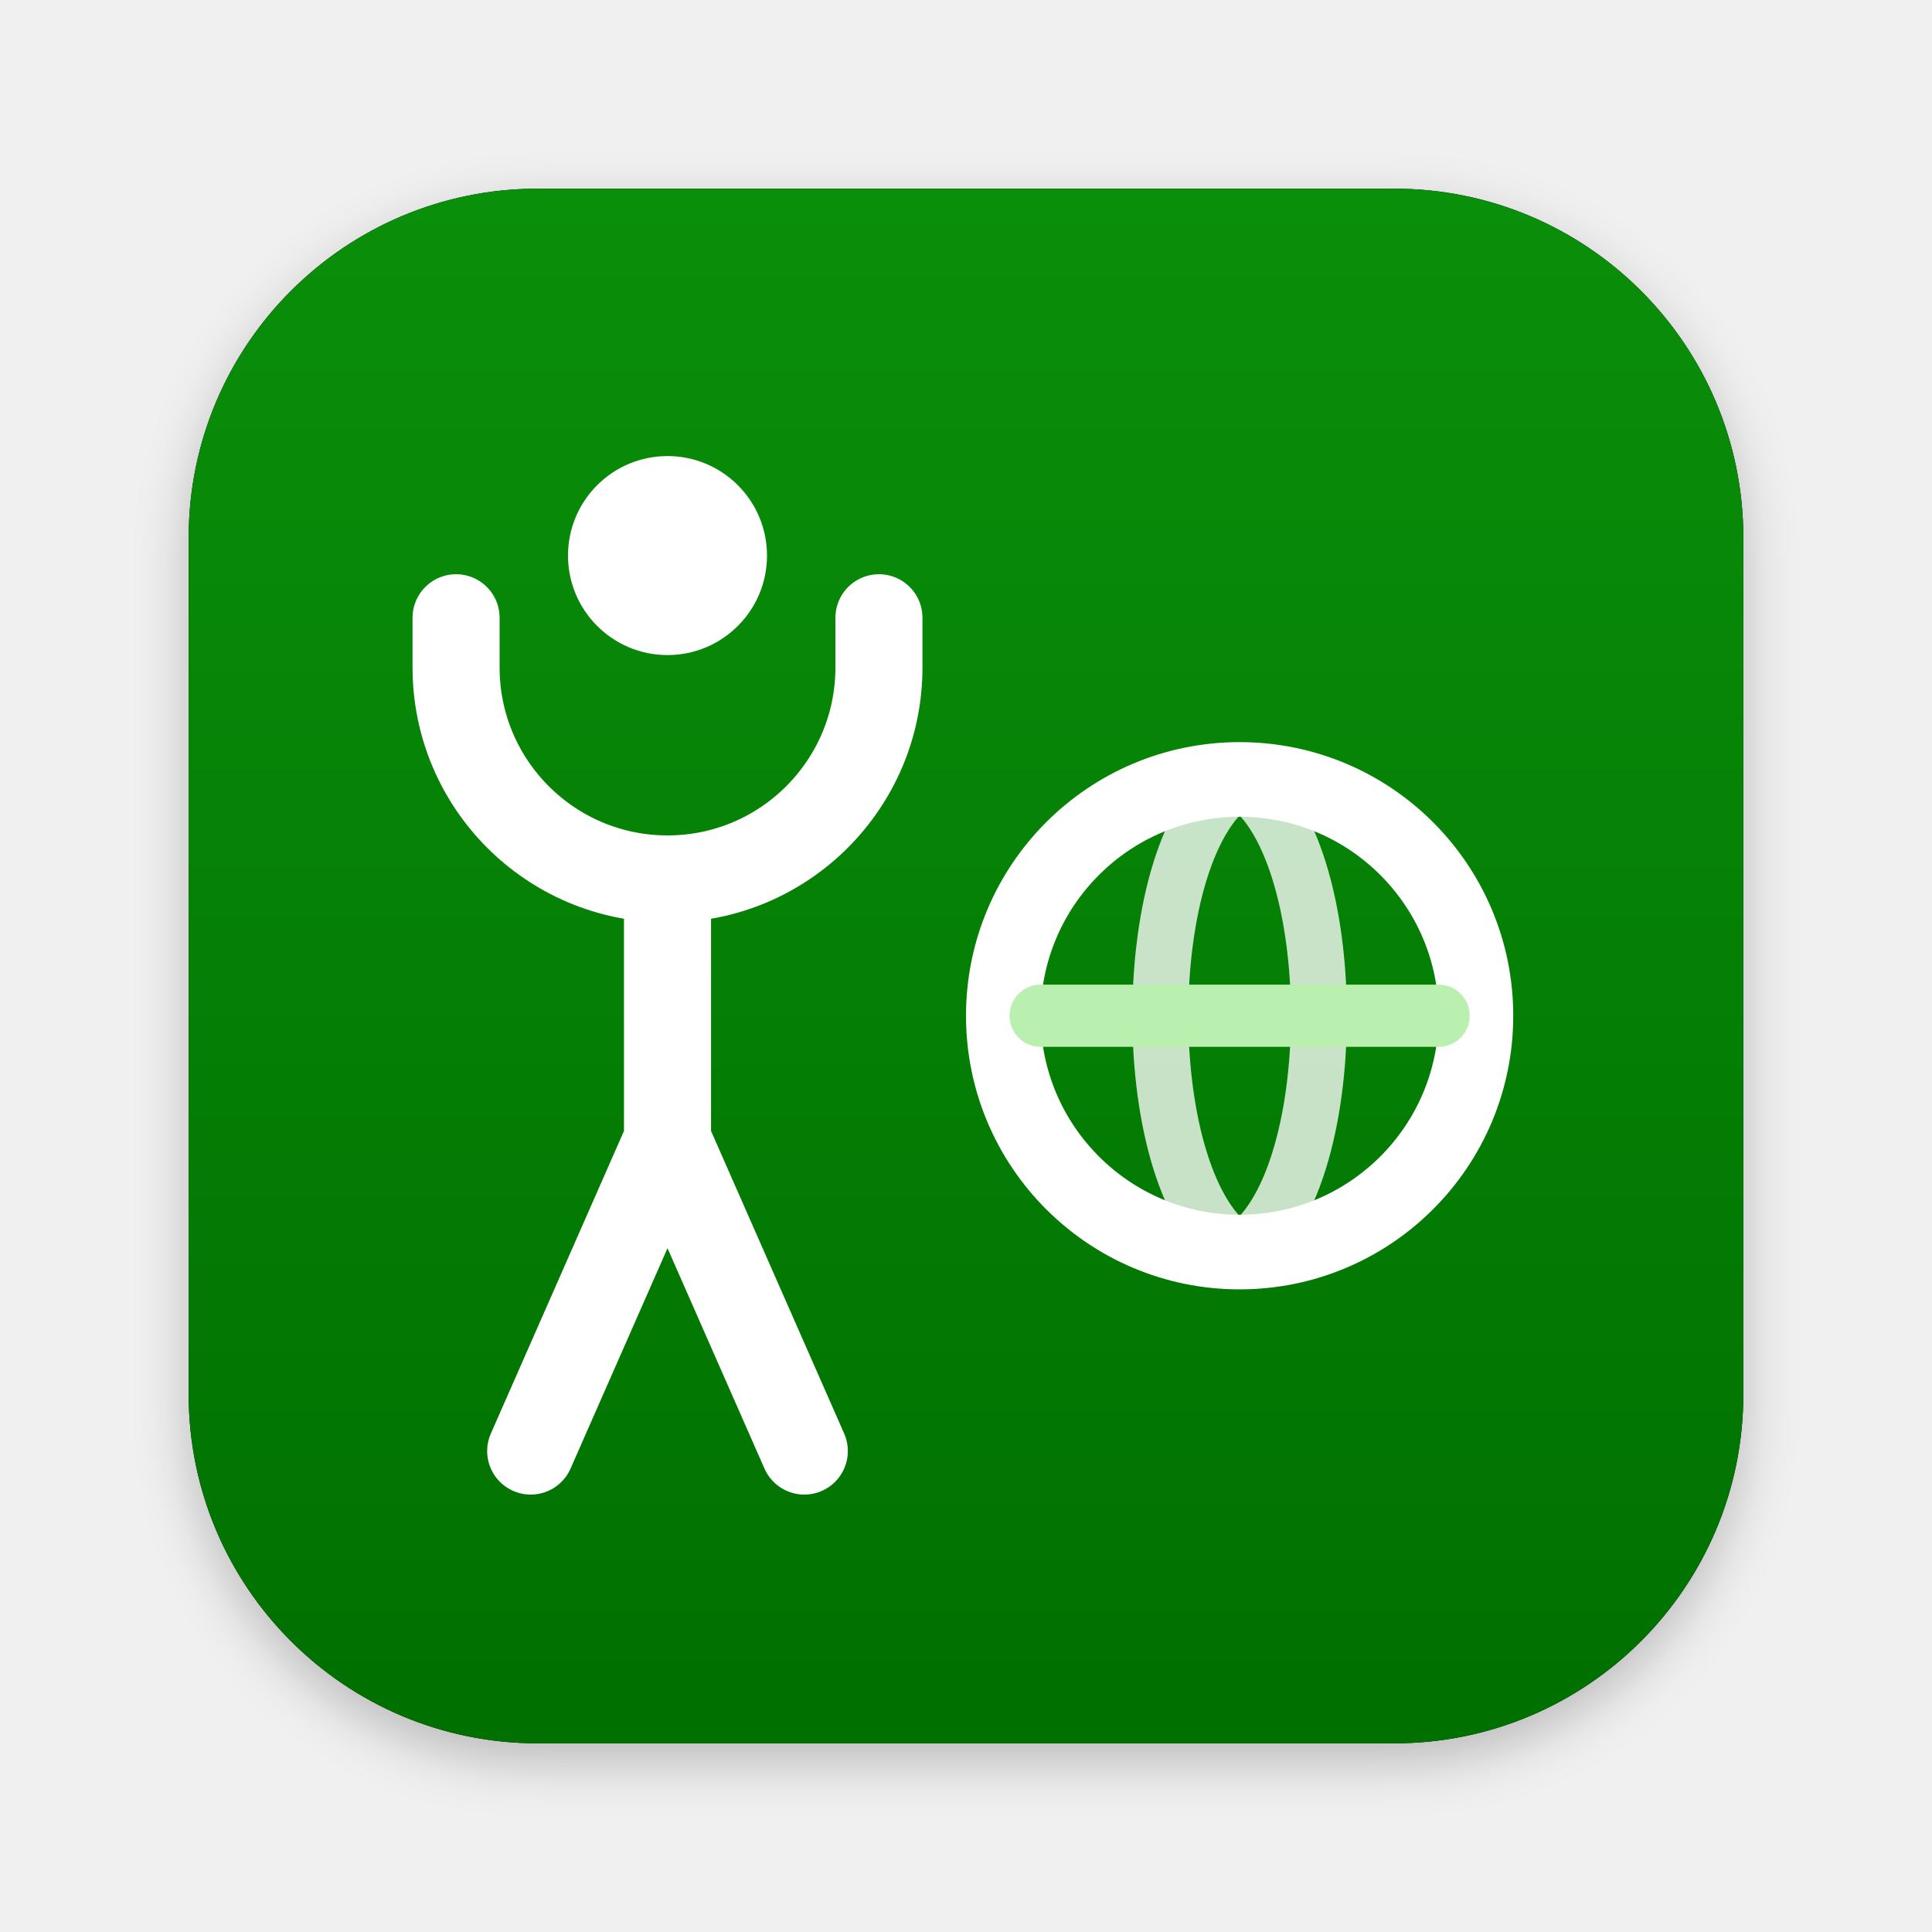
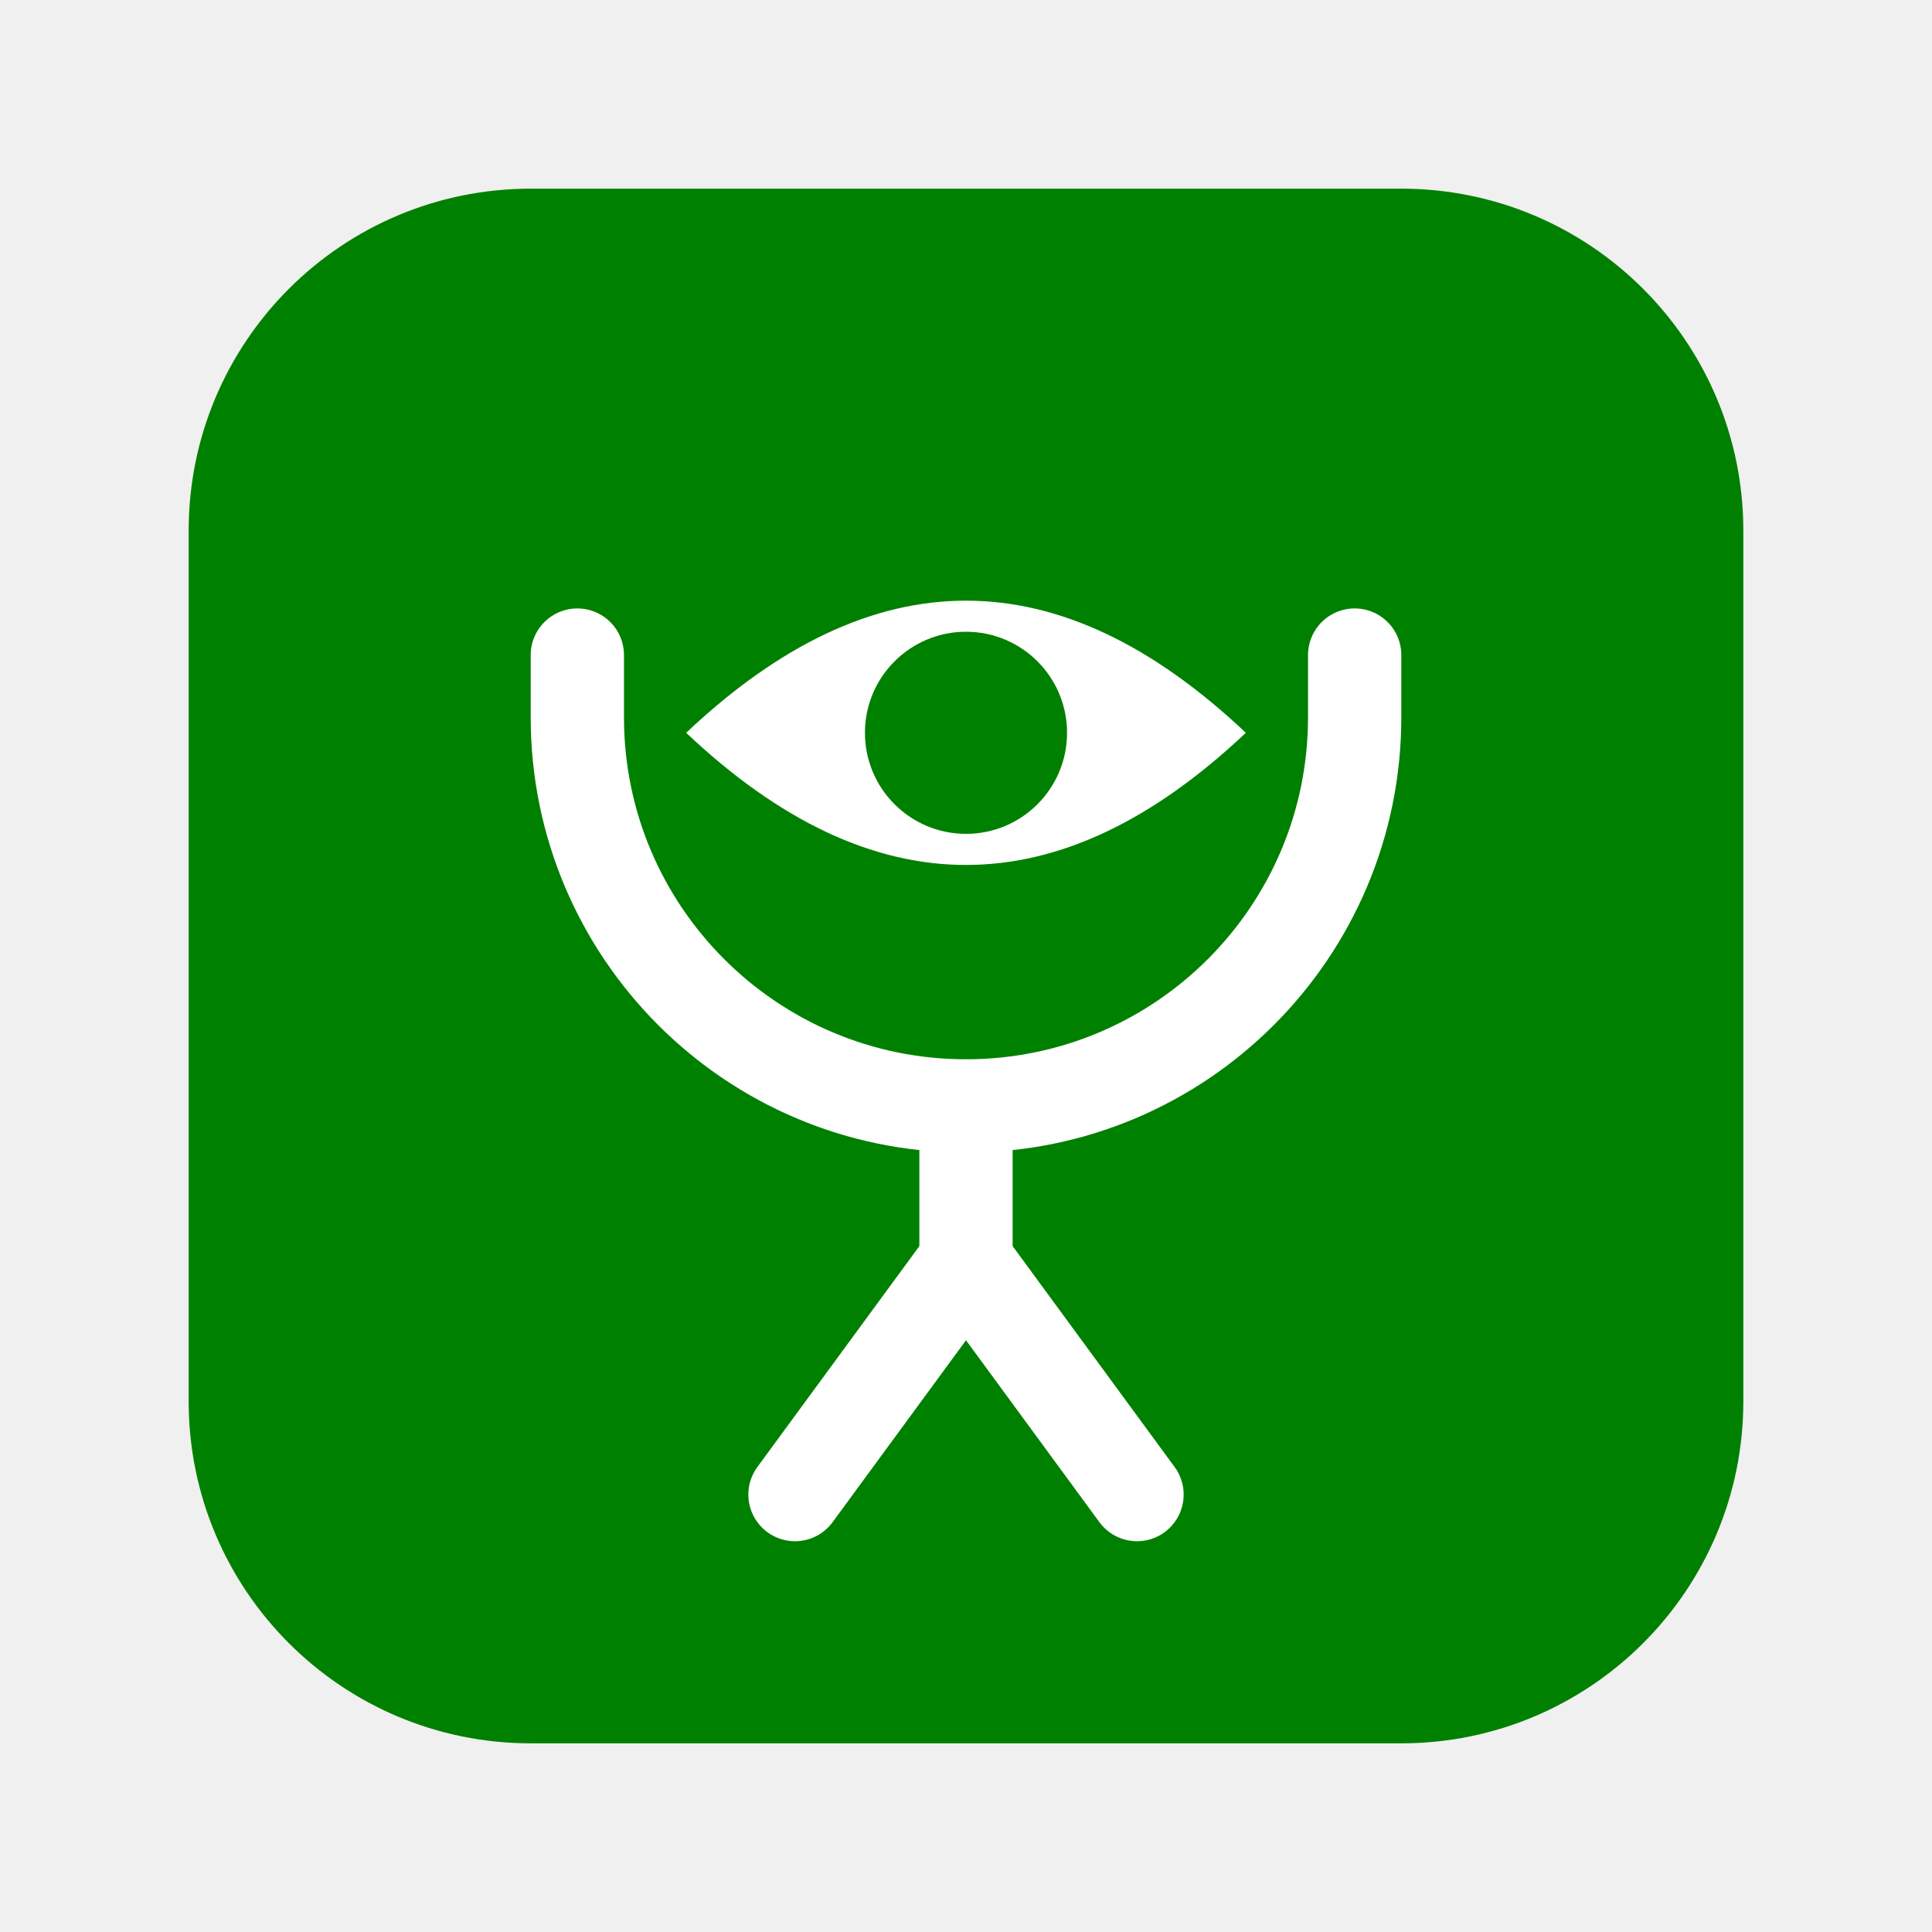
- <svg xmlns="http://www.w3.org/2000/svg" viewBox="0 0 1024 1024" role="img" aria-label="Glyph Knowledge">
-   <defs>
-     <linearGradient id="g" x1="0" y1="0" x2="0" y2="1">
-       <stop offset="0" stop-color="#0a8f0a" />
-       <stop offset="1" stop-color="#007000" />
-     </linearGradient>
-     <filter id="s" x="-10%" y="-10%" width="120%" height="125%">
-       <feDropShadow dx="0" dy="10" stdDeviation="14" flood-color="#000" flood-opacity=".22" />
-     </filter>
-   </defs>
-   <rect x="100" y="100" width="824" height="824" rx="185" filter="url(#s)" />
-   <rect x="100" y="100" width="824" height="824" rx="185" fill="url(#g)" />
-   <g transform="translate(182.4 182.4) scale(6.592)">
-     <g fill="none" stroke="#fff" stroke-linecap="round" stroke-linejoin="round">
-       <circle cx="26" cy="17" r="8" fill="#fff" stroke="none" />
-       <path d="M9 22v4a17 17 0 0 0 34 0v-4M26 43v21M26 64 15 89M26 64l11 25" stroke-width="7" />
-       <circle cx="72" cy="54" r="19" stroke-width="6" />
-       <path d="M72 35c-8.5 5-8.5 33 0 38M72 35c8.5 5 8.5 33 0 38" stroke-width="4.5" stroke-opacity=".78" />
-       <path d="M56 54h32" stroke="#b9f0b0" stroke-width="5" />
-     </g>
-   </g>
+ <svg xmlns="http://www.w3.org/2000/svg" role="img" aria-label="Glyph Knowledge" viewBox="-12.136 -12.136 124.272 124.272">
+   <rect width="100" height="100" rx="22" fill="#008000" />
+   <path d="M32 35Q50 18 68 35Q50 52 32 35Z" fill="#fff" />
+   <circle cx="50" cy="35" r="6.5" fill="#008000" />
+   <path d="M25 30v4a25 25 0 0 0 50 0v-4M50 59v10M50 69L39 84M50 69L61 84" fill="none" stroke="#fff" stroke-width="6" stroke-linecap="round" stroke-linejoin="round" />
</svg>
